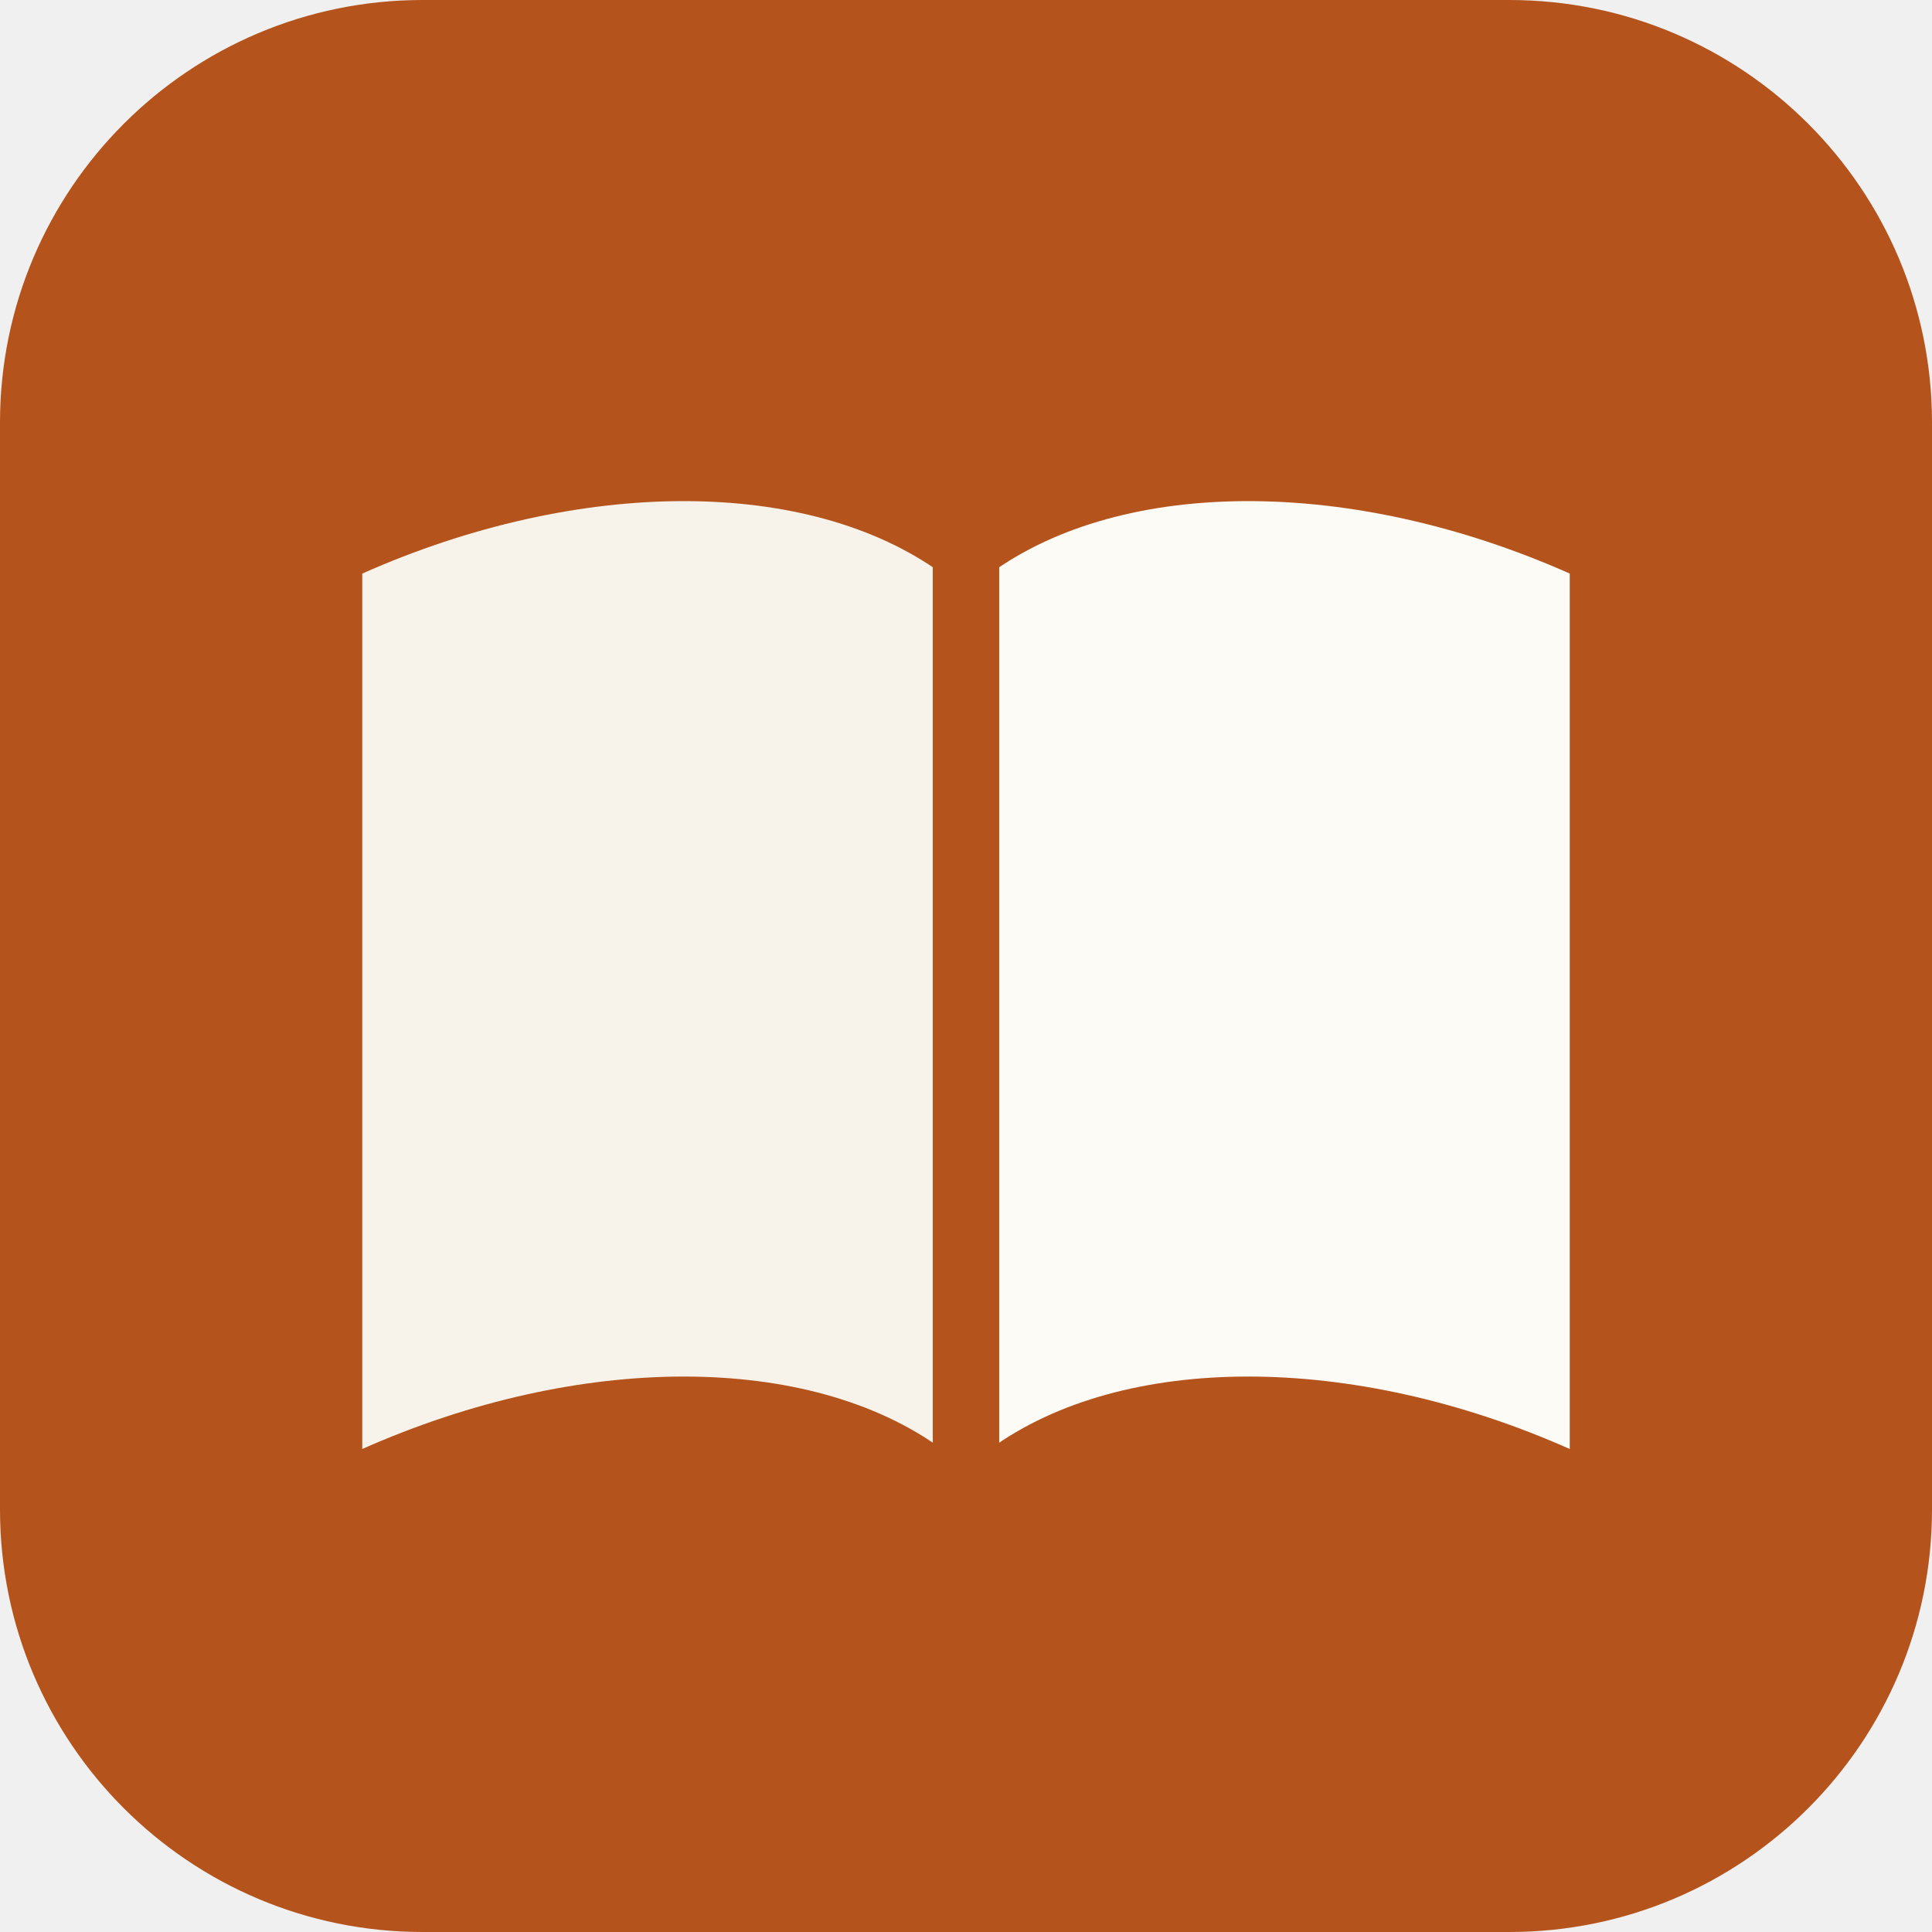
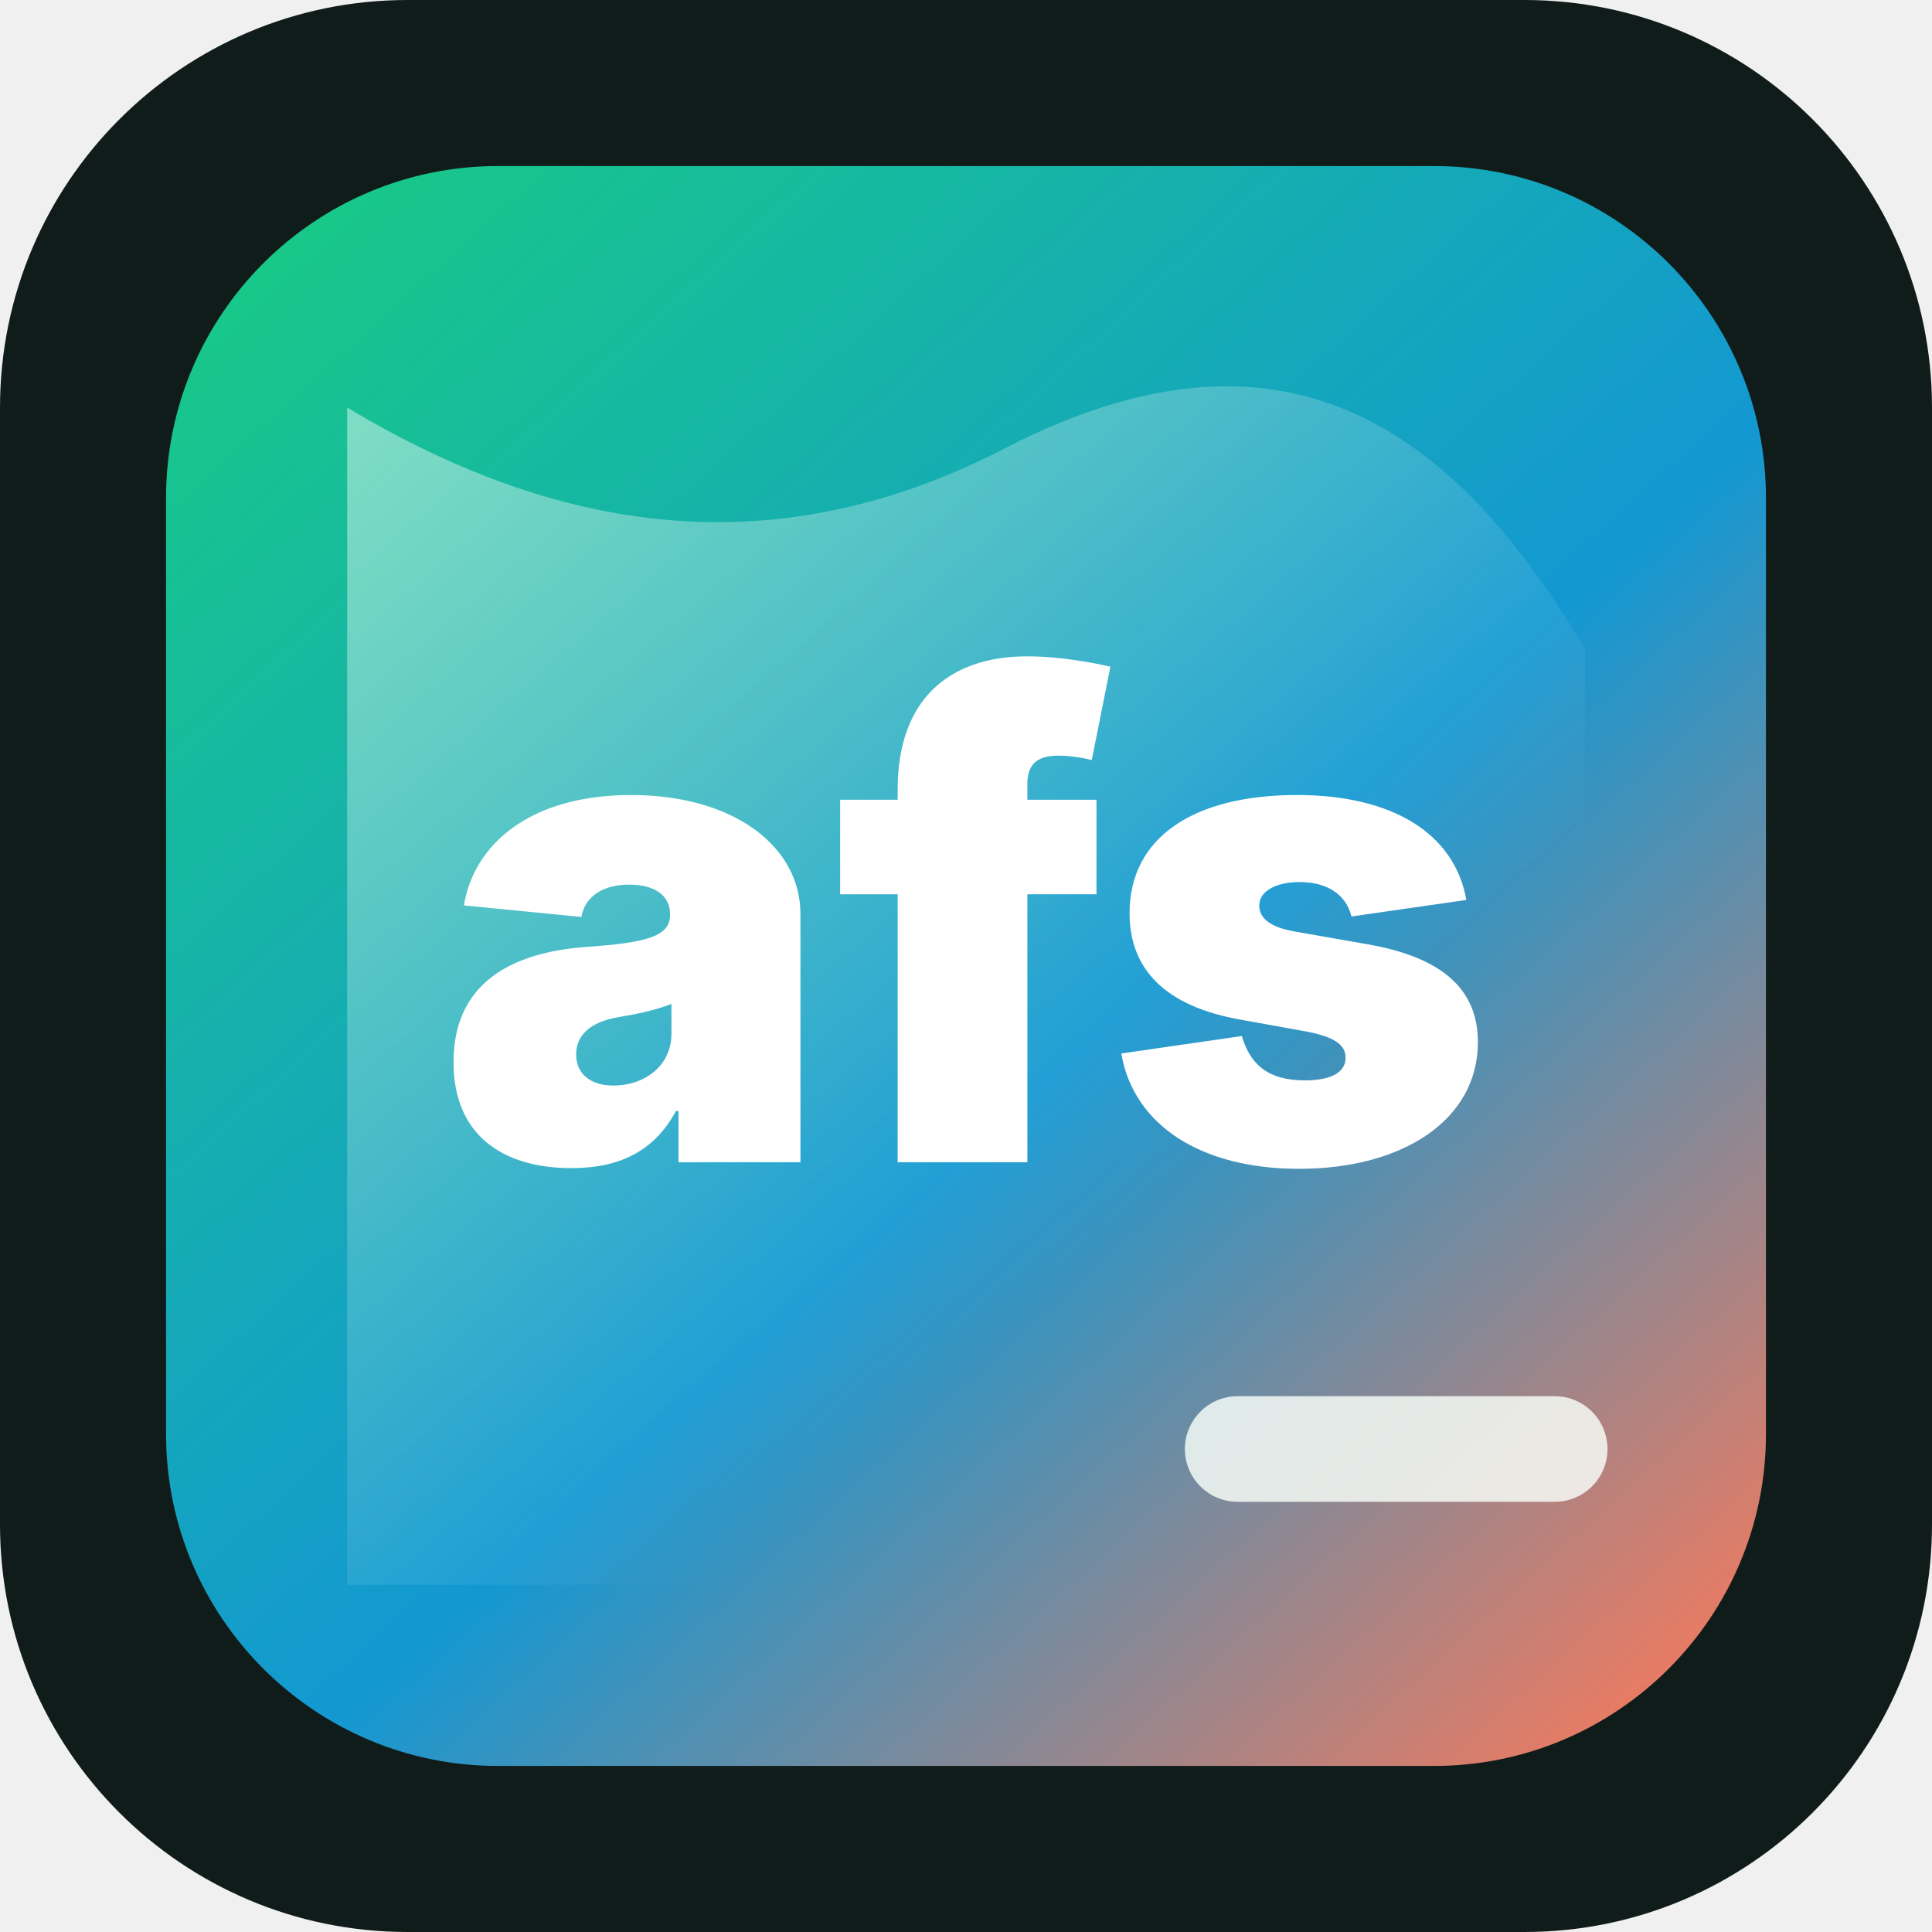
- <svg xmlns="http://www.w3.org/2000/svg" viewBox="0 0 32 32">
-   <rect width="32" height="32" rx="7" fill="#b4531b" />
-   <path d="M6 9.5c3.6-1.6 7.4-1.6 9.6 0V24c-2.2-1.6-6-1.6-9.6 0V9.5z" fill="#f7f3ea" />
-   <path d="M26 9.5c-3.6-1.6-7.4-1.6-9.6 0V24c2.2-1.6 6-1.6 9.6 0V9.5z" fill="#fdfbf6" />
-   <line x1="16" y1="9" x2="16" y2="24.2" stroke="#b4531b" stroke-width="1.1" />
+ <svg xmlns="http://www.w3.org/2000/svg" viewBox="0 0 128 128" role="img" aria-label="AgentsFS">
+   <defs>
+     <linearGradient id="tile" x1="18" y1="14" x2="112" y2="118" gradientUnits="userSpaceOnUse">
+       <stop offset="0" stop-color="#18c987" />
+       <stop offset="0.55" stop-color="#1398d2" />
+       <stop offset="1" stop-color="#ff7858" />
+     </linearGradient>
+     <linearGradient id="shine" x1="21" y1="18" x2="98" y2="108" gradientUnits="userSpaceOnUse">
+       <stop offset="0" stop-color="#ffffff" stop-opacity="0.5" />
+       <stop offset="0.7" stop-color="#ffffff" stop-opacity="0" />
+     </linearGradient>
+   </defs>
+   <rect width="128" height="128" rx="27" fill="#101c19" />
+   <rect x="11" y="11" width="106" height="106" rx="22" fill="url(#tile)" />
+   <path d="M23 27c15 9 29 10 43 3 17-9 29-4 39 13v62H23z" fill="url(#shine)" />
+   <path d="M82 96h21" stroke="#f8fff9" stroke-opacity="0.82" stroke-width="7" stroke-linecap="round" />
+   <text x="64" y="77" fill="#ffffff" font-family="ui-sans-serif, system-ui, -apple-system, BlinkMacSystemFont, 'Segoe UI', sans-serif" font-size="44" font-weight="850" letter-spacing="0" text-anchor="middle">afs</text>
</svg>
